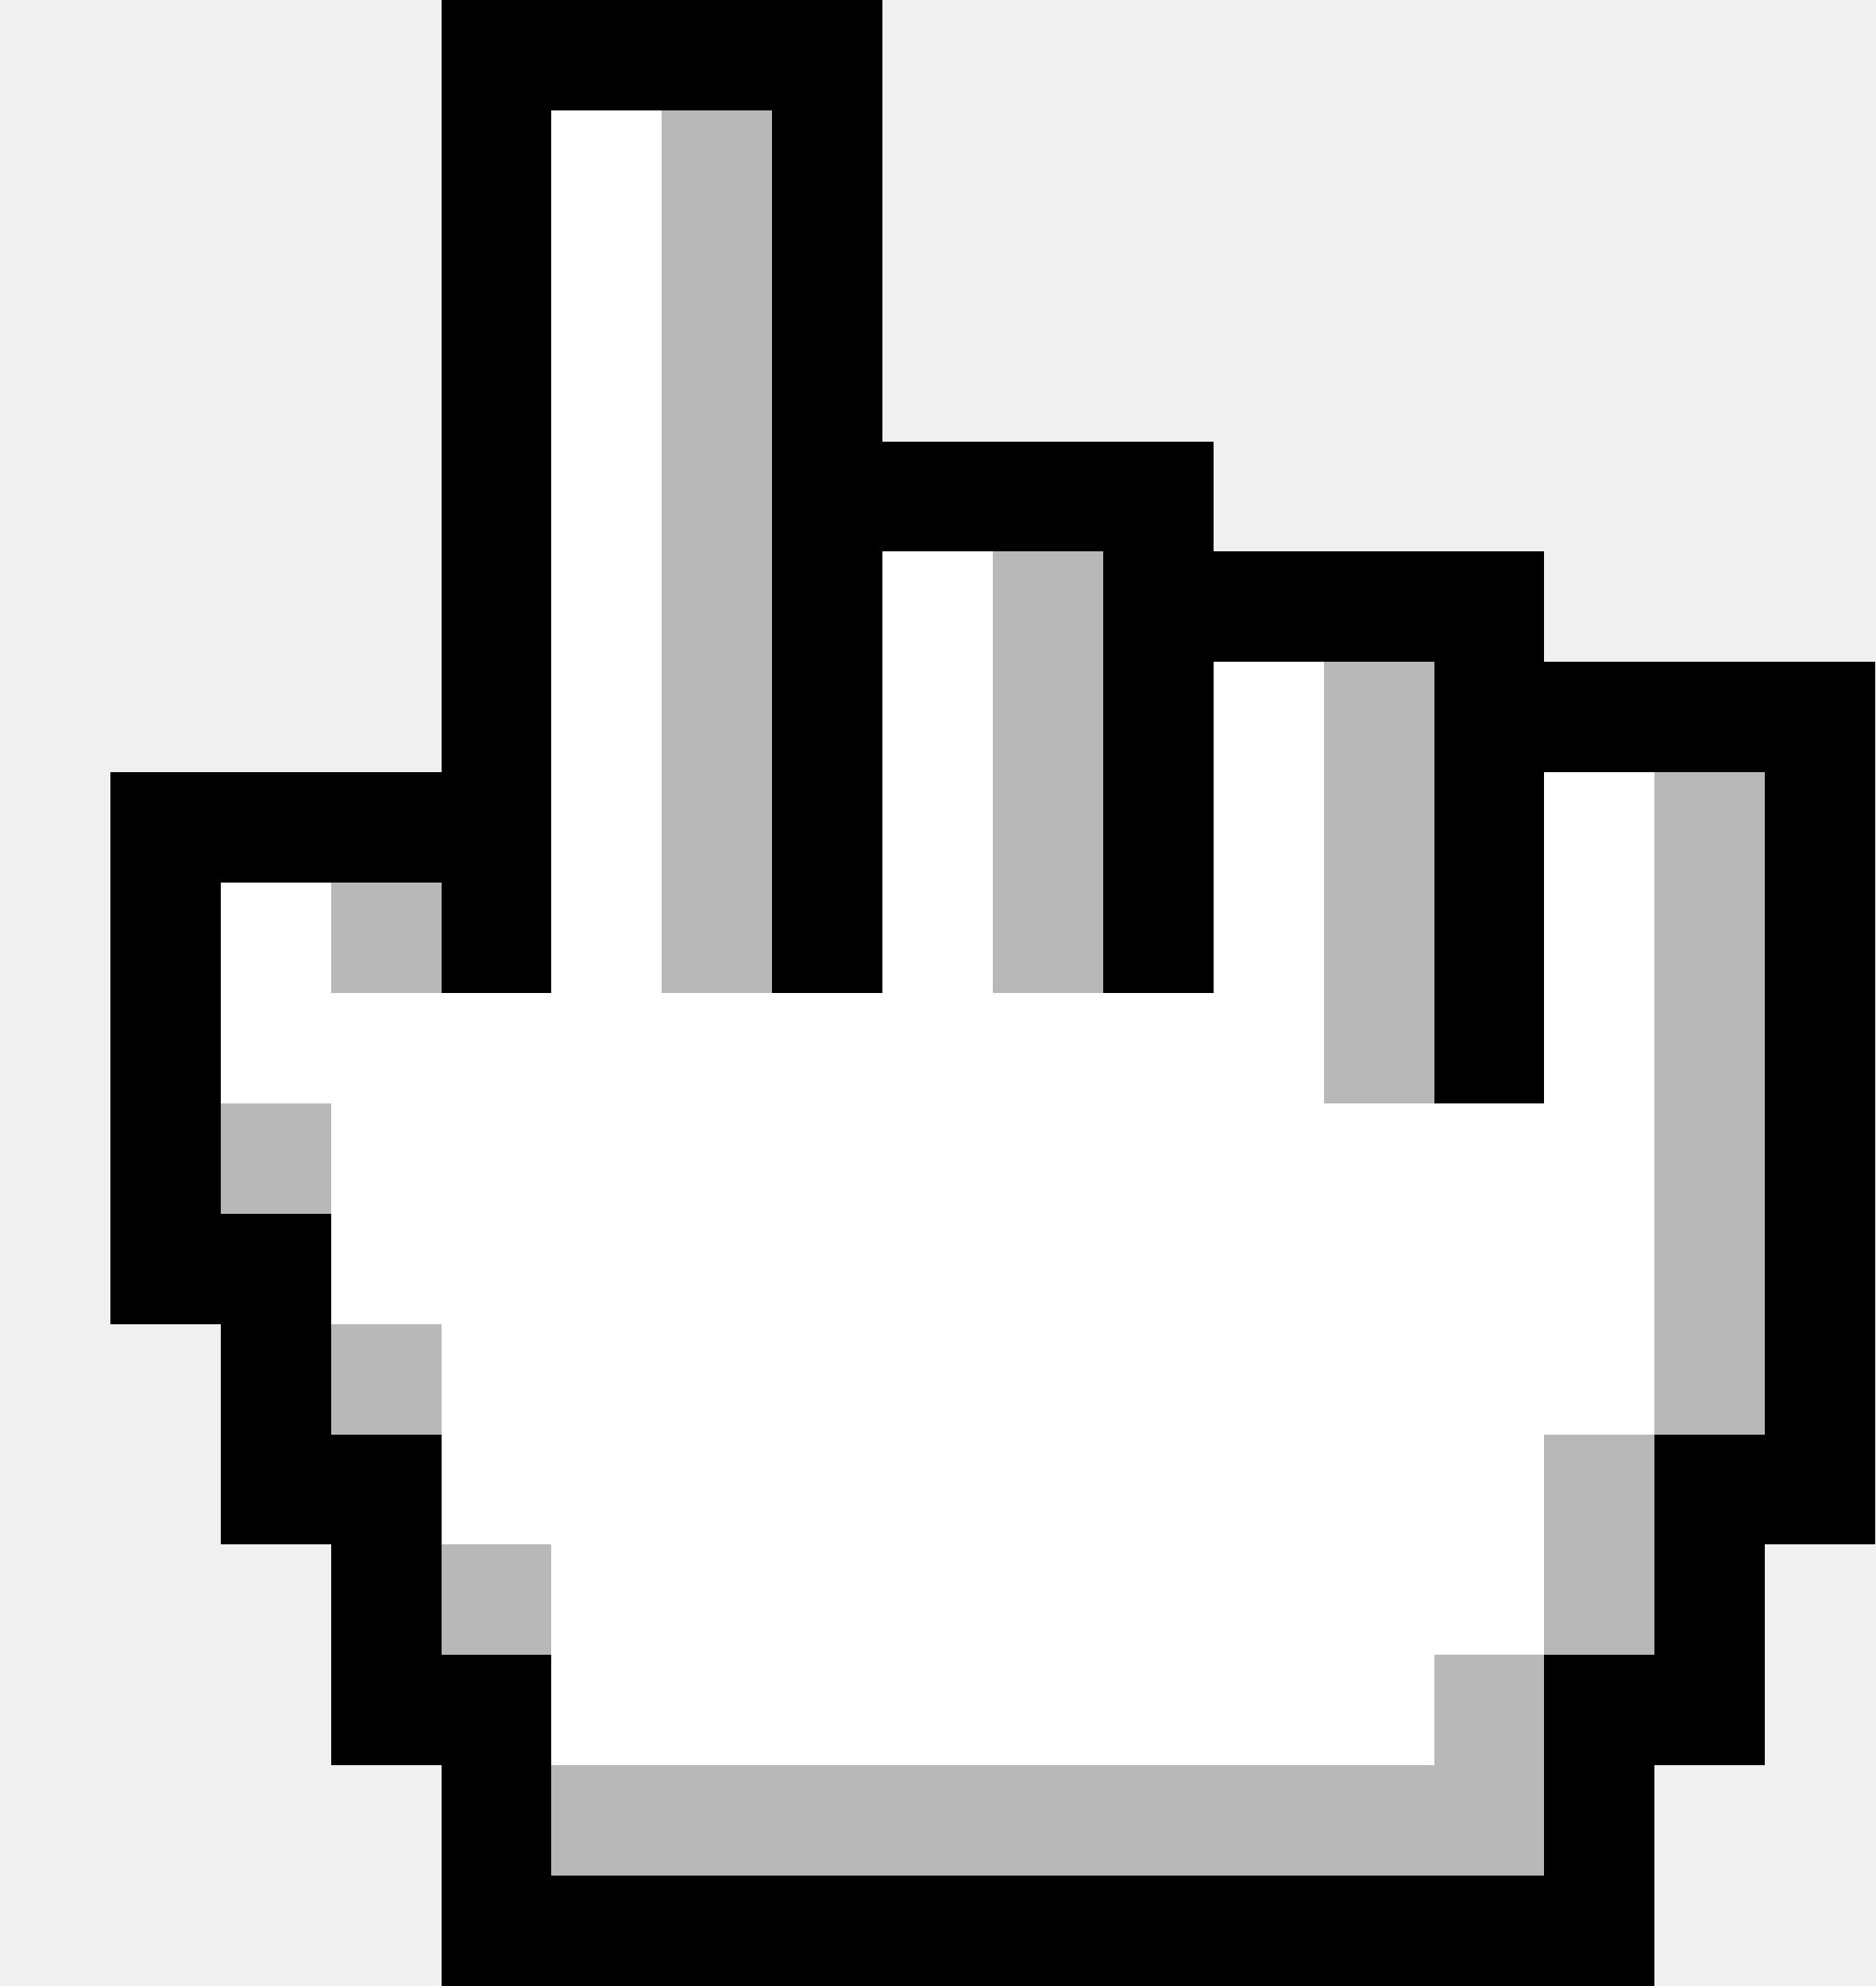
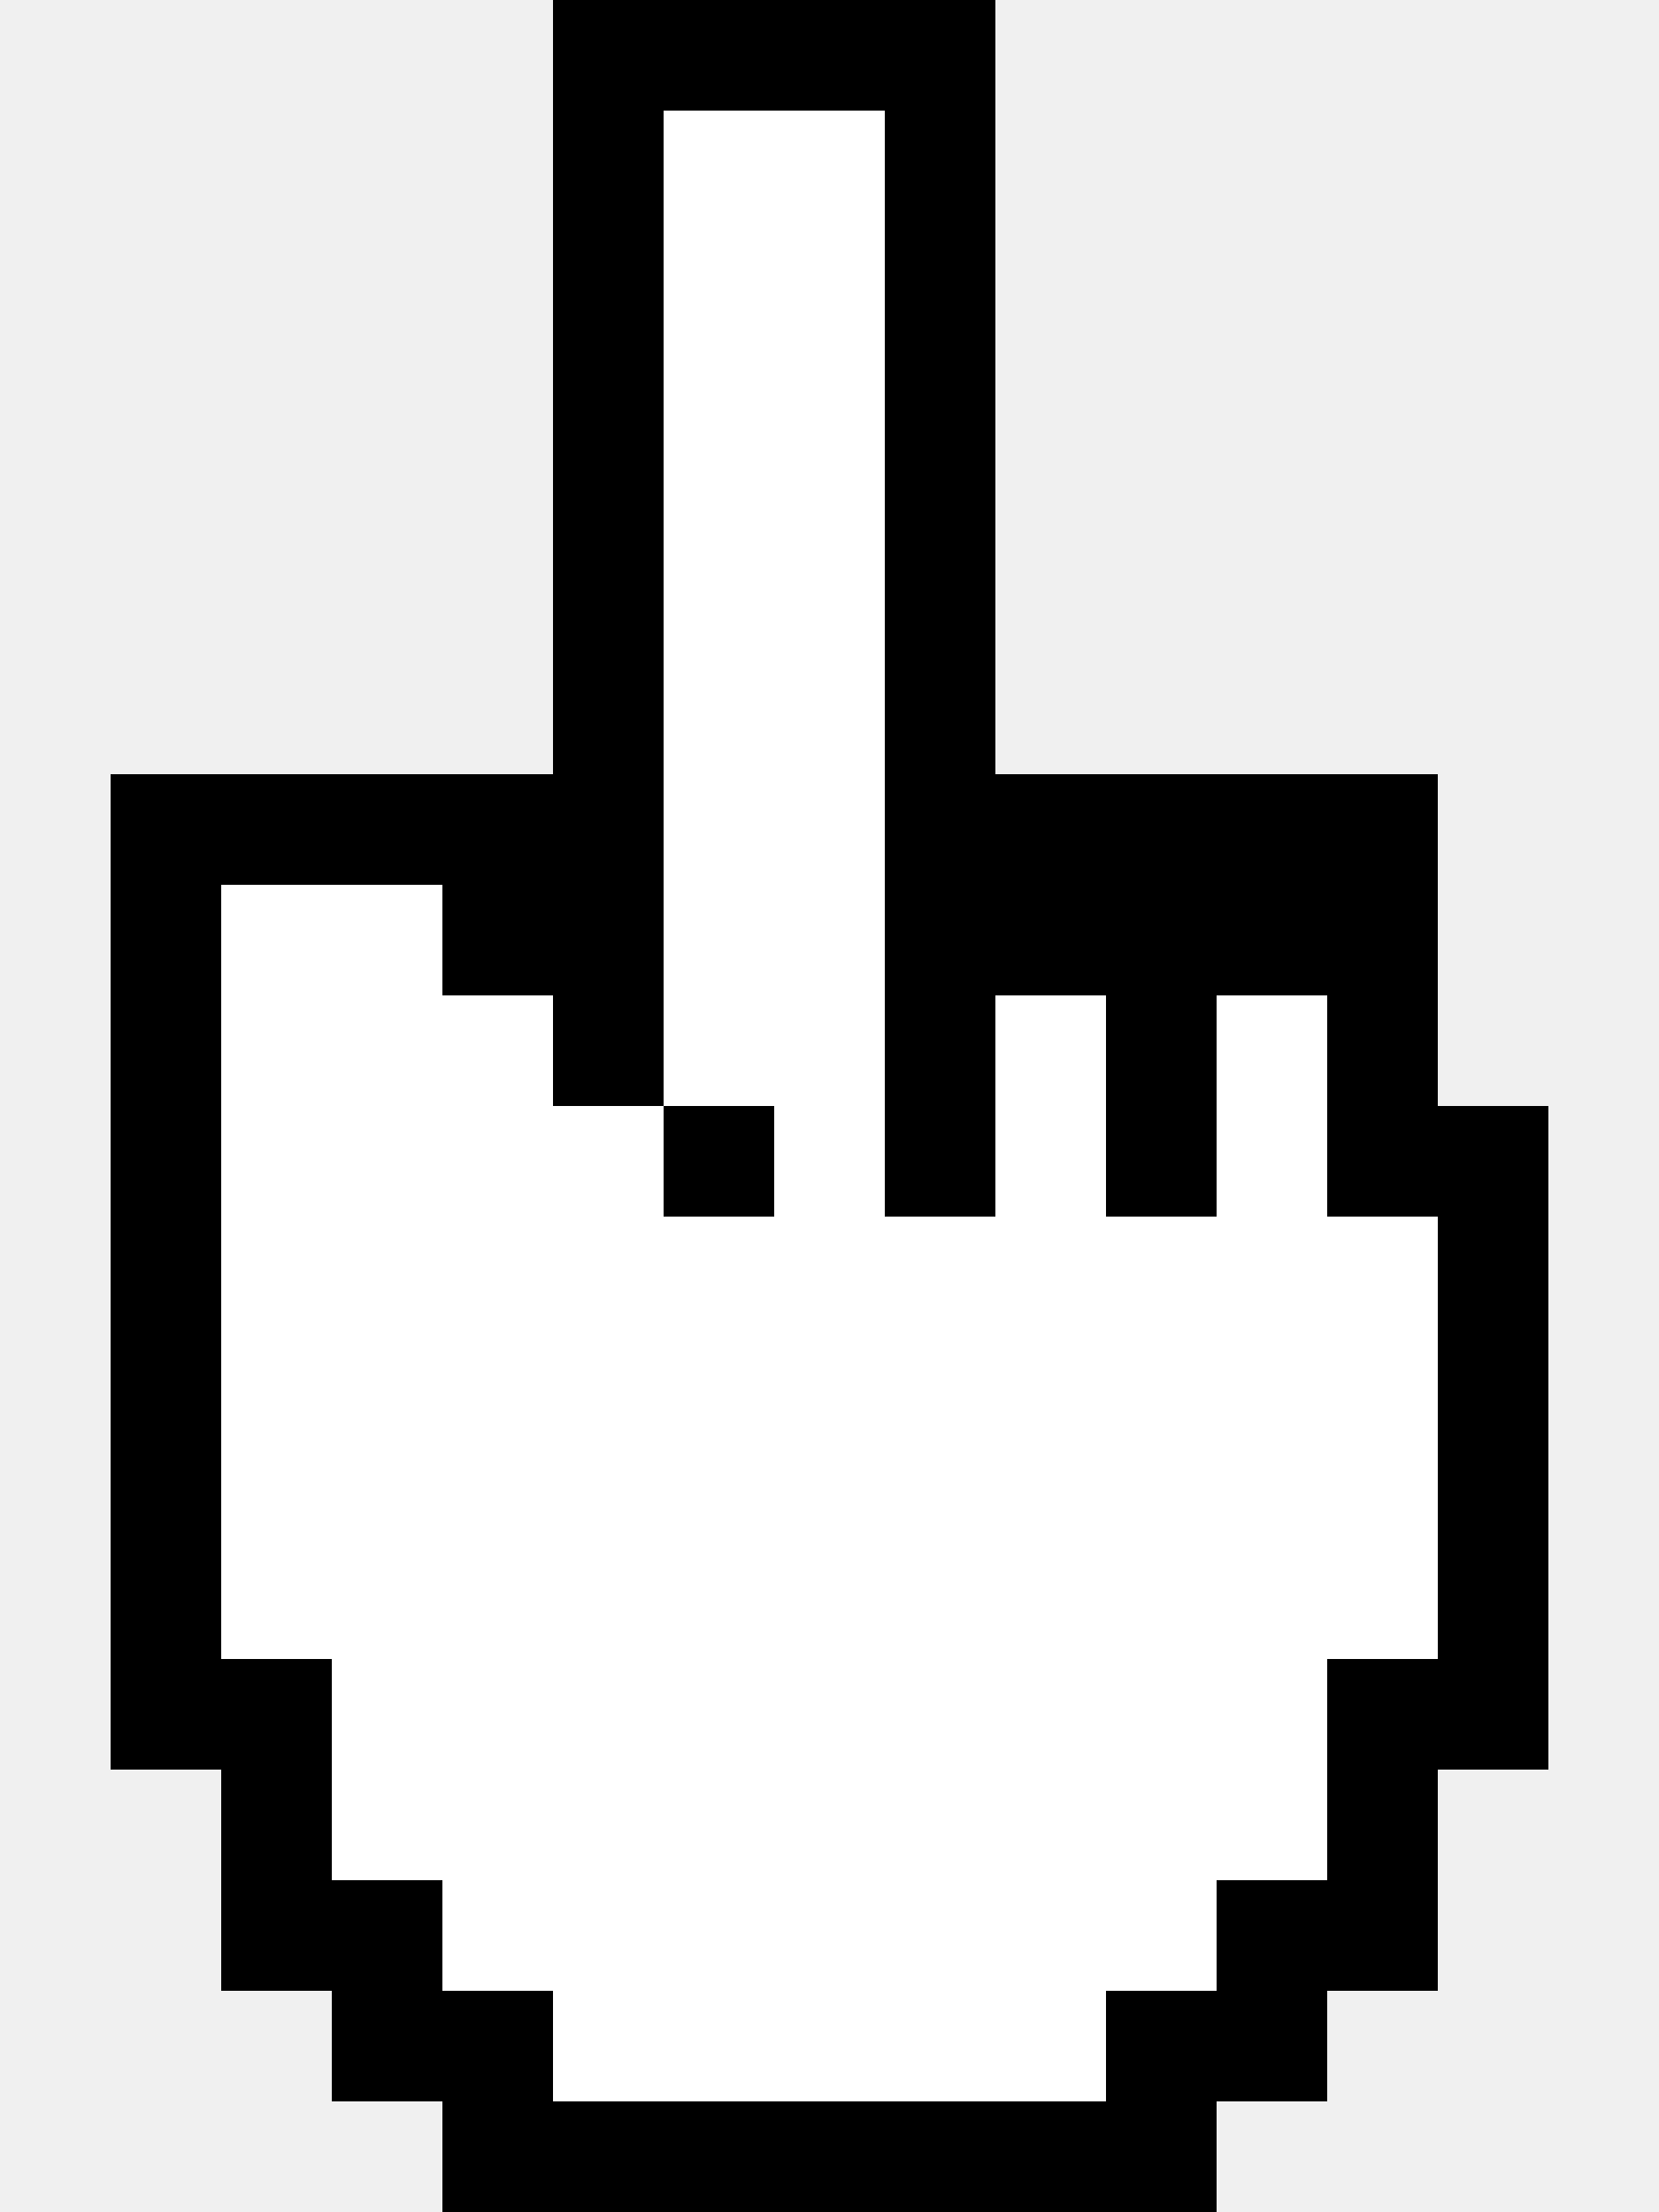
- <svg xmlns="http://www.w3.org/2000/svg" width="34" height="36" viewBox="0 0 17 18" shape-rendering="crispEdges">
-   <rect x="4" y="0" width="1" height="1" fill="#000" />
+ <svg xmlns="http://www.w3.org/2000/svg" width="30" height="40" viewBox="0 0 15 20" shape-rendering="crispEdges">
  <rect x="5" y="0" width="1" height="1" fill="#000" />
  <rect x="6" y="0" width="1" height="1" fill="#000" />
  <rect x="7" y="0" width="1" height="1" fill="#000" />
-   <rect x="4" y="1" width="1" height="1" fill="#000" />
-   <rect x="5" y="1" width="1" height="1" fill="#fff" />
-   <rect x="6" y="1" width="1" height="1" fill="#b8b8b8" />
-   <rect x="7" y="1" width="1" height="1" fill="#000" />
-   <rect x="4" y="2" width="1" height="1" fill="#000" />
-   <rect x="5" y="2" width="1" height="1" fill="#fff" />
-   <rect x="6" y="2" width="1" height="1" fill="#b8b8b8" />
-   <rect x="7" y="2" width="1" height="1" fill="#000" />
-   <rect x="4" y="3" width="1" height="1" fill="#000" />
-   <rect x="5" y="3" width="1" height="1" fill="#fff" />
-   <rect x="6" y="3" width="1" height="1" fill="#b8b8b8" />
-   <rect x="7" y="3" width="1" height="1" fill="#000" />
-   <rect x="4" y="4" width="1" height="1" fill="#000" />
-   <rect x="5" y="4" width="1" height="1" fill="#fff" />
-   <rect x="6" y="4" width="1" height="1" fill="#b8b8b8" />
-   <rect x="7" y="4" width="1" height="1" fill="#000" />
+   <rect x="8" y="0" width="1" height="1" fill="#000" />
+   <rect x="5" y="1" width="1" height="1" fill="#000" />
+   <rect x="6" y="1" width="1" height="1" fill="#fff" />
+   <rect x="7" y="1" width="1" height="1" fill="#fff" />
+   <rect x="8" y="1" width="1" height="1" fill="#000" />
+   <rect x="5" y="2" width="1" height="1" fill="#000" />
+   <rect x="6" y="2" width="1" height="1" fill="#fff" />
+   <rect x="7" y="2" width="1" height="1" fill="#fff" />
+   <rect x="8" y="2" width="1" height="1" fill="#000" />
+   <rect x="5" y="3" width="1" height="1" fill="#000" />
+   <rect x="6" y="3" width="1" height="1" fill="#fff" />
+   <rect x="7" y="3" width="1" height="1" fill="#fff" />
+   <rect x="8" y="3" width="1" height="1" fill="#000" />
+   <rect x="5" y="4" width="1" height="1" fill="#000" />
+   <rect x="6" y="4" width="1" height="1" fill="#fff" />
+   <rect x="7" y="4" width="1" height="1" fill="#fff" />
  <rect x="8" y="4" width="1" height="1" fill="#000" />
-   <rect x="9" y="4" width="1" height="1" fill="#000" />
-   <rect x="10" y="4" width="1" height="1" fill="#000" />
-   <rect x="4" y="5" width="1" height="1" fill="#000" />
-   <rect x="5" y="5" width="1" height="1" fill="#fff" />
-   <rect x="6" y="5" width="1" height="1" fill="#b8b8b8" />
-   <rect x="7" y="5" width="1" height="1" fill="#000" />
-   <rect x="8" y="5" width="1" height="1" fill="#fff" />
-   <rect x="9" y="5" width="1" height="1" fill="#b8b8b8" />
-   <rect x="10" y="5" width="1" height="1" fill="#000" />
-   <rect x="11" y="5" width="1" height="1" fill="#000" />
-   <rect x="12" y="5" width="1" height="1" fill="#000" />
-   <rect x="13" y="5" width="1" height="1" fill="#000" />
-   <rect x="4" y="6" width="1" height="1" fill="#000" />
-   <rect x="5" y="6" width="1" height="1" fill="#fff" />
-   <rect x="6" y="6" width="1" height="1" fill="#b8b8b8" />
-   <rect x="7" y="6" width="1" height="1" fill="#000" />
-   <rect x="8" y="6" width="1" height="1" fill="#fff" />
-   <rect x="9" y="6" width="1" height="1" fill="#b8b8b8" />
-   <rect x="10" y="6" width="1" height="1" fill="#000" />
-   <rect x="11" y="6" width="1" height="1" fill="#fff" />
-   <rect x="12" y="6" width="1" height="1" fill="#b8b8b8" />
-   <rect x="13" y="6" width="1" height="1" fill="#000" />
-   <rect x="14" y="6" width="1" height="1" fill="#000" />
-   <rect x="15" y="6" width="1" height="1" fill="#000" />
-   <rect x="16" y="6" width="1" height="1" fill="#000" />
+   <rect x="5" y="5" width="1" height="1" fill="#000" />
+   <rect x="6" y="5" width="1" height="1" fill="#fff" />
+   <rect x="7" y="5" width="1" height="1" fill="#fff" />
+   <rect x="8" y="5" width="1" height="1" fill="#000" />
+   <rect x="5" y="6" width="1" height="1" fill="#000" />
+   <rect x="6" y="6" width="1" height="1" fill="#fff" />
+   <rect x="7" y="6" width="1" height="1" fill="#fff" />
+   <rect x="8" y="6" width="1" height="1" fill="#000" />
  <rect x="1" y="7" width="1" height="1" fill="#000" />
  <rect x="2" y="7" width="1" height="1" fill="#000" />
  <rect x="3" y="7" width="1" height="1" fill="#000" />
  <rect x="4" y="7" width="1" height="1" fill="#000" />
-   <rect x="5" y="7" width="1" height="1" fill="#fff" />
-   <rect x="6" y="7" width="1" height="1" fill="#b8b8b8" />
-   <rect x="7" y="7" width="1" height="1" fill="#000" />
-   <rect x="8" y="7" width="1" height="1" fill="#fff" />
-   <rect x="9" y="7" width="1" height="1" fill="#b8b8b8" />
+   <rect x="5" y="7" width="1" height="1" fill="#000" />
+   <rect x="6" y="7" width="1" height="1" fill="#fff" />
+   <rect x="7" y="7" width="1" height="1" fill="#fff" />
+   <rect x="8" y="7" width="1" height="1" fill="#000" />
+   <rect x="9" y="7" width="1" height="1" fill="#000" />
  <rect x="10" y="7" width="1" height="1" fill="#000" />
-   <rect x="11" y="7" width="1" height="1" fill="#fff" />
-   <rect x="12" y="7" width="1" height="1" fill="#b8b8b8" />
-   <rect x="13" y="7" width="1" height="1" fill="#000" />
-   <rect x="14" y="7" width="1" height="1" fill="#fff" />
-   <rect x="15" y="7" width="1" height="1" fill="#b8b8b8" />
-   <rect x="16" y="7" width="1" height="1" fill="#000" />
+   <rect x="11" y="7" width="1" height="1" fill="#000" />
+   <rect x="12" y="7" width="1" height="1" fill="#000" />
  <rect x="1" y="8" width="1" height="1" fill="#000" />
  <rect x="2" y="8" width="1" height="1" fill="#fff" />
-   <rect x="3" y="8" width="1" height="1" fill="#b8b8b8" />
+   <rect x="3" y="8" width="1" height="1" fill="#fff" />
  <rect x="4" y="8" width="1" height="1" fill="#000" />
-   <rect x="5" y="8" width="1" height="1" fill="#fff" />
-   <rect x="6" y="8" width="1" height="1" fill="#b8b8b8" />
-   <rect x="7" y="8" width="1" height="1" fill="#000" />
-   <rect x="8" y="8" width="1" height="1" fill="#fff" />
-   <rect x="9" y="8" width="1" height="1" fill="#b8b8b8" />
+   <rect x="5" y="8" width="1" height="1" fill="#000" />
+   <rect x="6" y="8" width="1" height="1" fill="#fff" />
+   <rect x="7" y="8" width="1" height="1" fill="#fff" />
+   <rect x="8" y="8" width="1" height="1" fill="#000" />
+   <rect x="9" y="8" width="1" height="1" fill="#000" />
  <rect x="10" y="8" width="1" height="1" fill="#000" />
-   <rect x="11" y="8" width="1" height="1" fill="#fff" />
-   <rect x="12" y="8" width="1" height="1" fill="#b8b8b8" />
-   <rect x="13" y="8" width="1" height="1" fill="#000" />
-   <rect x="14" y="8" width="1" height="1" fill="#fff" />
-   <rect x="15" y="8" width="1" height="1" fill="#b8b8b8" />
-   <rect x="16" y="8" width="1" height="1" fill="#000" />
+   <rect x="11" y="8" width="1" height="1" fill="#000" />
+   <rect x="12" y="8" width="1" height="1" fill="#000" />
  <rect x="1" y="9" width="1" height="1" fill="#000" />
  <rect x="2" y="9" width="1" height="1" fill="#fff" />
  <rect x="3" y="9" width="1" height="1" fill="#fff" />
  <rect x="4" y="9" width="1" height="1" fill="#fff" />
-   <rect x="5" y="9" width="1" height="1" fill="#fff" />
+   <rect x="5" y="9" width="1" height="1" fill="#000" />
  <rect x="6" y="9" width="1" height="1" fill="#fff" />
  <rect x="7" y="9" width="1" height="1" fill="#fff" />
-   <rect x="8" y="9" width="1" height="1" fill="#fff" />
+   <rect x="8" y="9" width="1" height="1" fill="#000" />
  <rect x="9" y="9" width="1" height="1" fill="#fff" />
-   <rect x="10" y="9" width="1" height="1" fill="#fff" />
+   <rect x="10" y="9" width="1" height="1" fill="#000" />
  <rect x="11" y="9" width="1" height="1" fill="#fff" />
-   <rect x="12" y="9" width="1" height="1" fill="#b8b8b8" />
-   <rect x="13" y="9" width="1" height="1" fill="#000" />
-   <rect x="14" y="9" width="1" height="1" fill="#fff" />
-   <rect x="15" y="9" width="1" height="1" fill="#b8b8b8" />
-   <rect x="16" y="9" width="1" height="1" fill="#000" />
+   <rect x="12" y="9" width="1" height="1" fill="#000" />
  <rect x="1" y="10" width="1" height="1" fill="#000" />
-   <rect x="2" y="10" width="1" height="1" fill="#b8b8b8" />
+   <rect x="2" y="10" width="1" height="1" fill="#fff" />
  <rect x="3" y="10" width="1" height="1" fill="#fff" />
  <rect x="4" y="10" width="1" height="1" fill="#fff" />
  <rect x="5" y="10" width="1" height="1" fill="#fff" />
-   <rect x="6" y="10" width="1" height="1" fill="#fff" />
+   <rect x="6" y="10" width="1" height="1" fill="#000" />
  <rect x="7" y="10" width="1" height="1" fill="#fff" />
-   <rect x="8" y="10" width="1" height="1" fill="#fff" />
+   <rect x="8" y="10" width="1" height="1" fill="#000" />
  <rect x="9" y="10" width="1" height="1" fill="#fff" />
-   <rect x="10" y="10" width="1" height="1" fill="#fff" />
+   <rect x="10" y="10" width="1" height="1" fill="#000" />
  <rect x="11" y="10" width="1" height="1" fill="#fff" />
-   <rect x="12" y="10" width="1" height="1" fill="#fff" />
-   <rect x="13" y="10" width="1" height="1" fill="#fff" />
-   <rect x="14" y="10" width="1" height="1" fill="#fff" />
-   <rect x="15" y="10" width="1" height="1" fill="#b8b8b8" />
-   <rect x="16" y="10" width="1" height="1" fill="#000" />
+   <rect x="12" y="10" width="1" height="1" fill="#000" />
+   <rect x="13" y="10" width="1" height="1" fill="#000" />
  <rect x="1" y="11" width="1" height="1" fill="#000" />
-   <rect x="2" y="11" width="1" height="1" fill="#000" />
+   <rect x="2" y="11" width="1" height="1" fill="#fff" />
  <rect x="3" y="11" width="1" height="1" fill="#fff" />
  <rect x="4" y="11" width="1" height="1" fill="#fff" />
  <rect x="5" y="11" width="1" height="1" fill="#fff" />
  <rect x="6" y="11" width="1" height="1" fill="#fff" />
  <rect x="7" y="11" width="1" height="1" fill="#fff" />
  <rect x="8" y="11" width="1" height="1" fill="#fff" />
  <rect x="9" y="11" width="1" height="1" fill="#fff" />
  <rect x="10" y="11" width="1" height="1" fill="#fff" />
  <rect x="11" y="11" width="1" height="1" fill="#fff" />
  <rect x="12" y="11" width="1" height="1" fill="#fff" />
-   <rect x="13" y="11" width="1" height="1" fill="#fff" />
-   <rect x="14" y="11" width="1" height="1" fill="#fff" />
-   <rect x="15" y="11" width="1" height="1" fill="#b8b8b8" />
-   <rect x="16" y="11" width="1" height="1" fill="#000" />
-   <rect x="2" y="12" width="1" height="1" fill="#000" />
-   <rect x="3" y="12" width="1" height="1" fill="#b8b8b8" />
+   <rect x="13" y="11" width="1" height="1" fill="#000" />
+   <rect x="1" y="12" width="1" height="1" fill="#000" />
+   <rect x="2" y="12" width="1" height="1" fill="#fff" />
+   <rect x="3" y="12" width="1" height="1" fill="#fff" />
  <rect x="4" y="12" width="1" height="1" fill="#fff" />
  <rect x="5" y="12" width="1" height="1" fill="#fff" />
  <rect x="6" y="12" width="1" height="1" fill="#fff" />
  <rect x="7" y="12" width="1" height="1" fill="#fff" />
  <rect x="8" y="12" width="1" height="1" fill="#fff" />
  <rect x="9" y="12" width="1" height="1" fill="#fff" />
  <rect x="10" y="12" width="1" height="1" fill="#fff" />
  <rect x="11" y="12" width="1" height="1" fill="#fff" />
  <rect x="12" y="12" width="1" height="1" fill="#fff" />
-   <rect x="13" y="12" width="1" height="1" fill="#fff" />
-   <rect x="14" y="12" width="1" height="1" fill="#fff" />
-   <rect x="15" y="12" width="1" height="1" fill="#b8b8b8" />
-   <rect x="16" y="12" width="1" height="1" fill="#000" />
-   <rect x="2" y="13" width="1" height="1" fill="#000" />
-   <rect x="3" y="13" width="1" height="1" fill="#000" />
+   <rect x="13" y="12" width="1" height="1" fill="#000" />
+   <rect x="1" y="13" width="1" height="1" fill="#000" />
+   <rect x="2" y="13" width="1" height="1" fill="#fff" />
+   <rect x="3" y="13" width="1" height="1" fill="#fff" />
  <rect x="4" y="13" width="1" height="1" fill="#fff" />
  <rect x="5" y="13" width="1" height="1" fill="#fff" />
  <rect x="6" y="13" width="1" height="1" fill="#fff" />
  <rect x="7" y="13" width="1" height="1" fill="#fff" />
  <rect x="8" y="13" width="1" height="1" fill="#fff" />
  <rect x="9" y="13" width="1" height="1" fill="#fff" />
  <rect x="10" y="13" width="1" height="1" fill="#fff" />
  <rect x="11" y="13" width="1" height="1" fill="#fff" />
  <rect x="12" y="13" width="1" height="1" fill="#fff" />
-   <rect x="13" y="13" width="1" height="1" fill="#fff" />
-   <rect x="14" y="13" width="1" height="1" fill="#b8b8b8" />
-   <rect x="15" y="13" width="1" height="1" fill="#000" />
-   <rect x="16" y="13" width="1" height="1" fill="#000" />
-   <rect x="3" y="14" width="1" height="1" fill="#000" />
-   <rect x="4" y="14" width="1" height="1" fill="#b8b8b8" />
+   <rect x="13" y="13" width="1" height="1" fill="#000" />
+   <rect x="1" y="14" width="1" height="1" fill="#000" />
+   <rect x="2" y="14" width="1" height="1" fill="#fff" />
+   <rect x="3" y="14" width="1" height="1" fill="#fff" />
+   <rect x="4" y="14" width="1" height="1" fill="#fff" />
  <rect x="5" y="14" width="1" height="1" fill="#fff" />
  <rect x="6" y="14" width="1" height="1" fill="#fff" />
  <rect x="7" y="14" width="1" height="1" fill="#fff" />
  <rect x="8" y="14" width="1" height="1" fill="#fff" />
  <rect x="9" y="14" width="1" height="1" fill="#fff" />
  <rect x="10" y="14" width="1" height="1" fill="#fff" />
  <rect x="11" y="14" width="1" height="1" fill="#fff" />
  <rect x="12" y="14" width="1" height="1" fill="#fff" />
-   <rect x="13" y="14" width="1" height="1" fill="#fff" />
-   <rect x="14" y="14" width="1" height="1" fill="#b8b8b8" />
-   <rect x="15" y="14" width="1" height="1" fill="#000" />
-   <rect x="3" y="15" width="1" height="1" fill="#000" />
-   <rect x="4" y="15" width="1" height="1" fill="#000" />
+   <rect x="13" y="14" width="1" height="1" fill="#000" />
+   <rect x="1" y="15" width="1" height="1" fill="#000" />
+   <rect x="2" y="15" width="1" height="1" fill="#000" />
+   <rect x="3" y="15" width="1" height="1" fill="#fff" />
+   <rect x="4" y="15" width="1" height="1" fill="#fff" />
  <rect x="5" y="15" width="1" height="1" fill="#fff" />
  <rect x="6" y="15" width="1" height="1" fill="#fff" />
  <rect x="7" y="15" width="1" height="1" fill="#fff" />
  <rect x="8" y="15" width="1" height="1" fill="#fff" />
  <rect x="9" y="15" width="1" height="1" fill="#fff" />
  <rect x="10" y="15" width="1" height="1" fill="#fff" />
  <rect x="11" y="15" width="1" height="1" fill="#fff" />
-   <rect x="12" y="15" width="1" height="1" fill="#fff" />
-   <rect x="13" y="15" width="1" height="1" fill="#b8b8b8" />
-   <rect x="14" y="15" width="1" height="1" fill="#000" />
-   <rect x="15" y="15" width="1" height="1" fill="#000" />
-   <rect x="4" y="16" width="1" height="1" fill="#000" />
-   <rect x="5" y="16" width="1" height="1" fill="#b8b8b8" />
-   <rect x="6" y="16" width="1" height="1" fill="#b8b8b8" />
-   <rect x="7" y="16" width="1" height="1" fill="#b8b8b8" />
-   <rect x="8" y="16" width="1" height="1" fill="#b8b8b8" />
-   <rect x="9" y="16" width="1" height="1" fill="#b8b8b8" />
-   <rect x="10" y="16" width="1" height="1" fill="#b8b8b8" />
-   <rect x="11" y="16" width="1" height="1" fill="#b8b8b8" />
-   <rect x="12" y="16" width="1" height="1" fill="#b8b8b8" />
-   <rect x="13" y="16" width="1" height="1" fill="#b8b8b8" />
-   <rect x="14" y="16" width="1" height="1" fill="#000" />
-   <rect x="4" y="17" width="1" height="1" fill="#000" />
-   <rect x="5" y="17" width="1" height="1" fill="#000" />
-   <rect x="6" y="17" width="1" height="1" fill="#000" />
-   <rect x="7" y="17" width="1" height="1" fill="#000" />
-   <rect x="8" y="17" width="1" height="1" fill="#000" />
-   <rect x="9" y="17" width="1" height="1" fill="#000" />
-   <rect x="10" y="17" width="1" height="1" fill="#000" />
+   <rect x="12" y="15" width="1" height="1" fill="#000" />
+   <rect x="13" y="15" width="1" height="1" fill="#000" />
+   <rect x="2" y="16" width="1" height="1" fill="#000" />
+   <rect x="3" y="16" width="1" height="1" fill="#fff" />
+   <rect x="4" y="16" width="1" height="1" fill="#fff" />
+   <rect x="5" y="16" width="1" height="1" fill="#fff" />
+   <rect x="6" y="16" width="1" height="1" fill="#fff" />
+   <rect x="7" y="16" width="1" height="1" fill="#fff" />
+   <rect x="8" y="16" width="1" height="1" fill="#fff" />
+   <rect x="9" y="16" width="1" height="1" fill="#fff" />
+   <rect x="10" y="16" width="1" height="1" fill="#fff" />
+   <rect x="11" y="16" width="1" height="1" fill="#fff" />
+   <rect x="12" y="16" width="1" height="1" fill="#000" />
+   <rect x="2" y="17" width="1" height="1" fill="#000" />
+   <rect x="3" y="17" width="1" height="1" fill="#000" />
+   <rect x="4" y="17" width="1" height="1" fill="#fff" />
+   <rect x="5" y="17" width="1" height="1" fill="#fff" />
+   <rect x="6" y="17" width="1" height="1" fill="#fff" />
+   <rect x="7" y="17" width="1" height="1" fill="#fff" />
+   <rect x="8" y="17" width="1" height="1" fill="#fff" />
+   <rect x="9" y="17" width="1" height="1" fill="#fff" />
+   <rect x="10" y="17" width="1" height="1" fill="#fff" />
  <rect x="11" y="17" width="1" height="1" fill="#000" />
  <rect x="12" y="17" width="1" height="1" fill="#000" />
-   <rect x="13" y="17" width="1" height="1" fill="#000" />
-   <rect x="14" y="17" width="1" height="1" fill="#000" />
+   <rect x="3" y="18" width="1" height="1" fill="#000" />
+   <rect x="4" y="18" width="1" height="1" fill="#000" />
+   <rect x="5" y="18" width="1" height="1" fill="#fff" />
+   <rect x="6" y="18" width="1" height="1" fill="#fff" />
+   <rect x="7" y="18" width="1" height="1" fill="#fff" />
+   <rect x="8" y="18" width="1" height="1" fill="#fff" />
+   <rect x="9" y="18" width="1" height="1" fill="#fff" />
+   <rect x="10" y="18" width="1" height="1" fill="#000" />
+   <rect x="11" y="18" width="1" height="1" fill="#000" />
+   <rect x="4" y="19" width="1" height="1" fill="#000" />
+   <rect x="5" y="19" width="1" height="1" fill="#000" />
+   <rect x="6" y="19" width="1" height="1" fill="#000" />
+   <rect x="7" y="19" width="1" height="1" fill="#000" />
+   <rect x="8" y="19" width="1" height="1" fill="#000" />
+   <rect x="9" y="19" width="1" height="1" fill="#000" />
+   <rect x="10" y="19" width="1" height="1" fill="#000" />
</svg>
